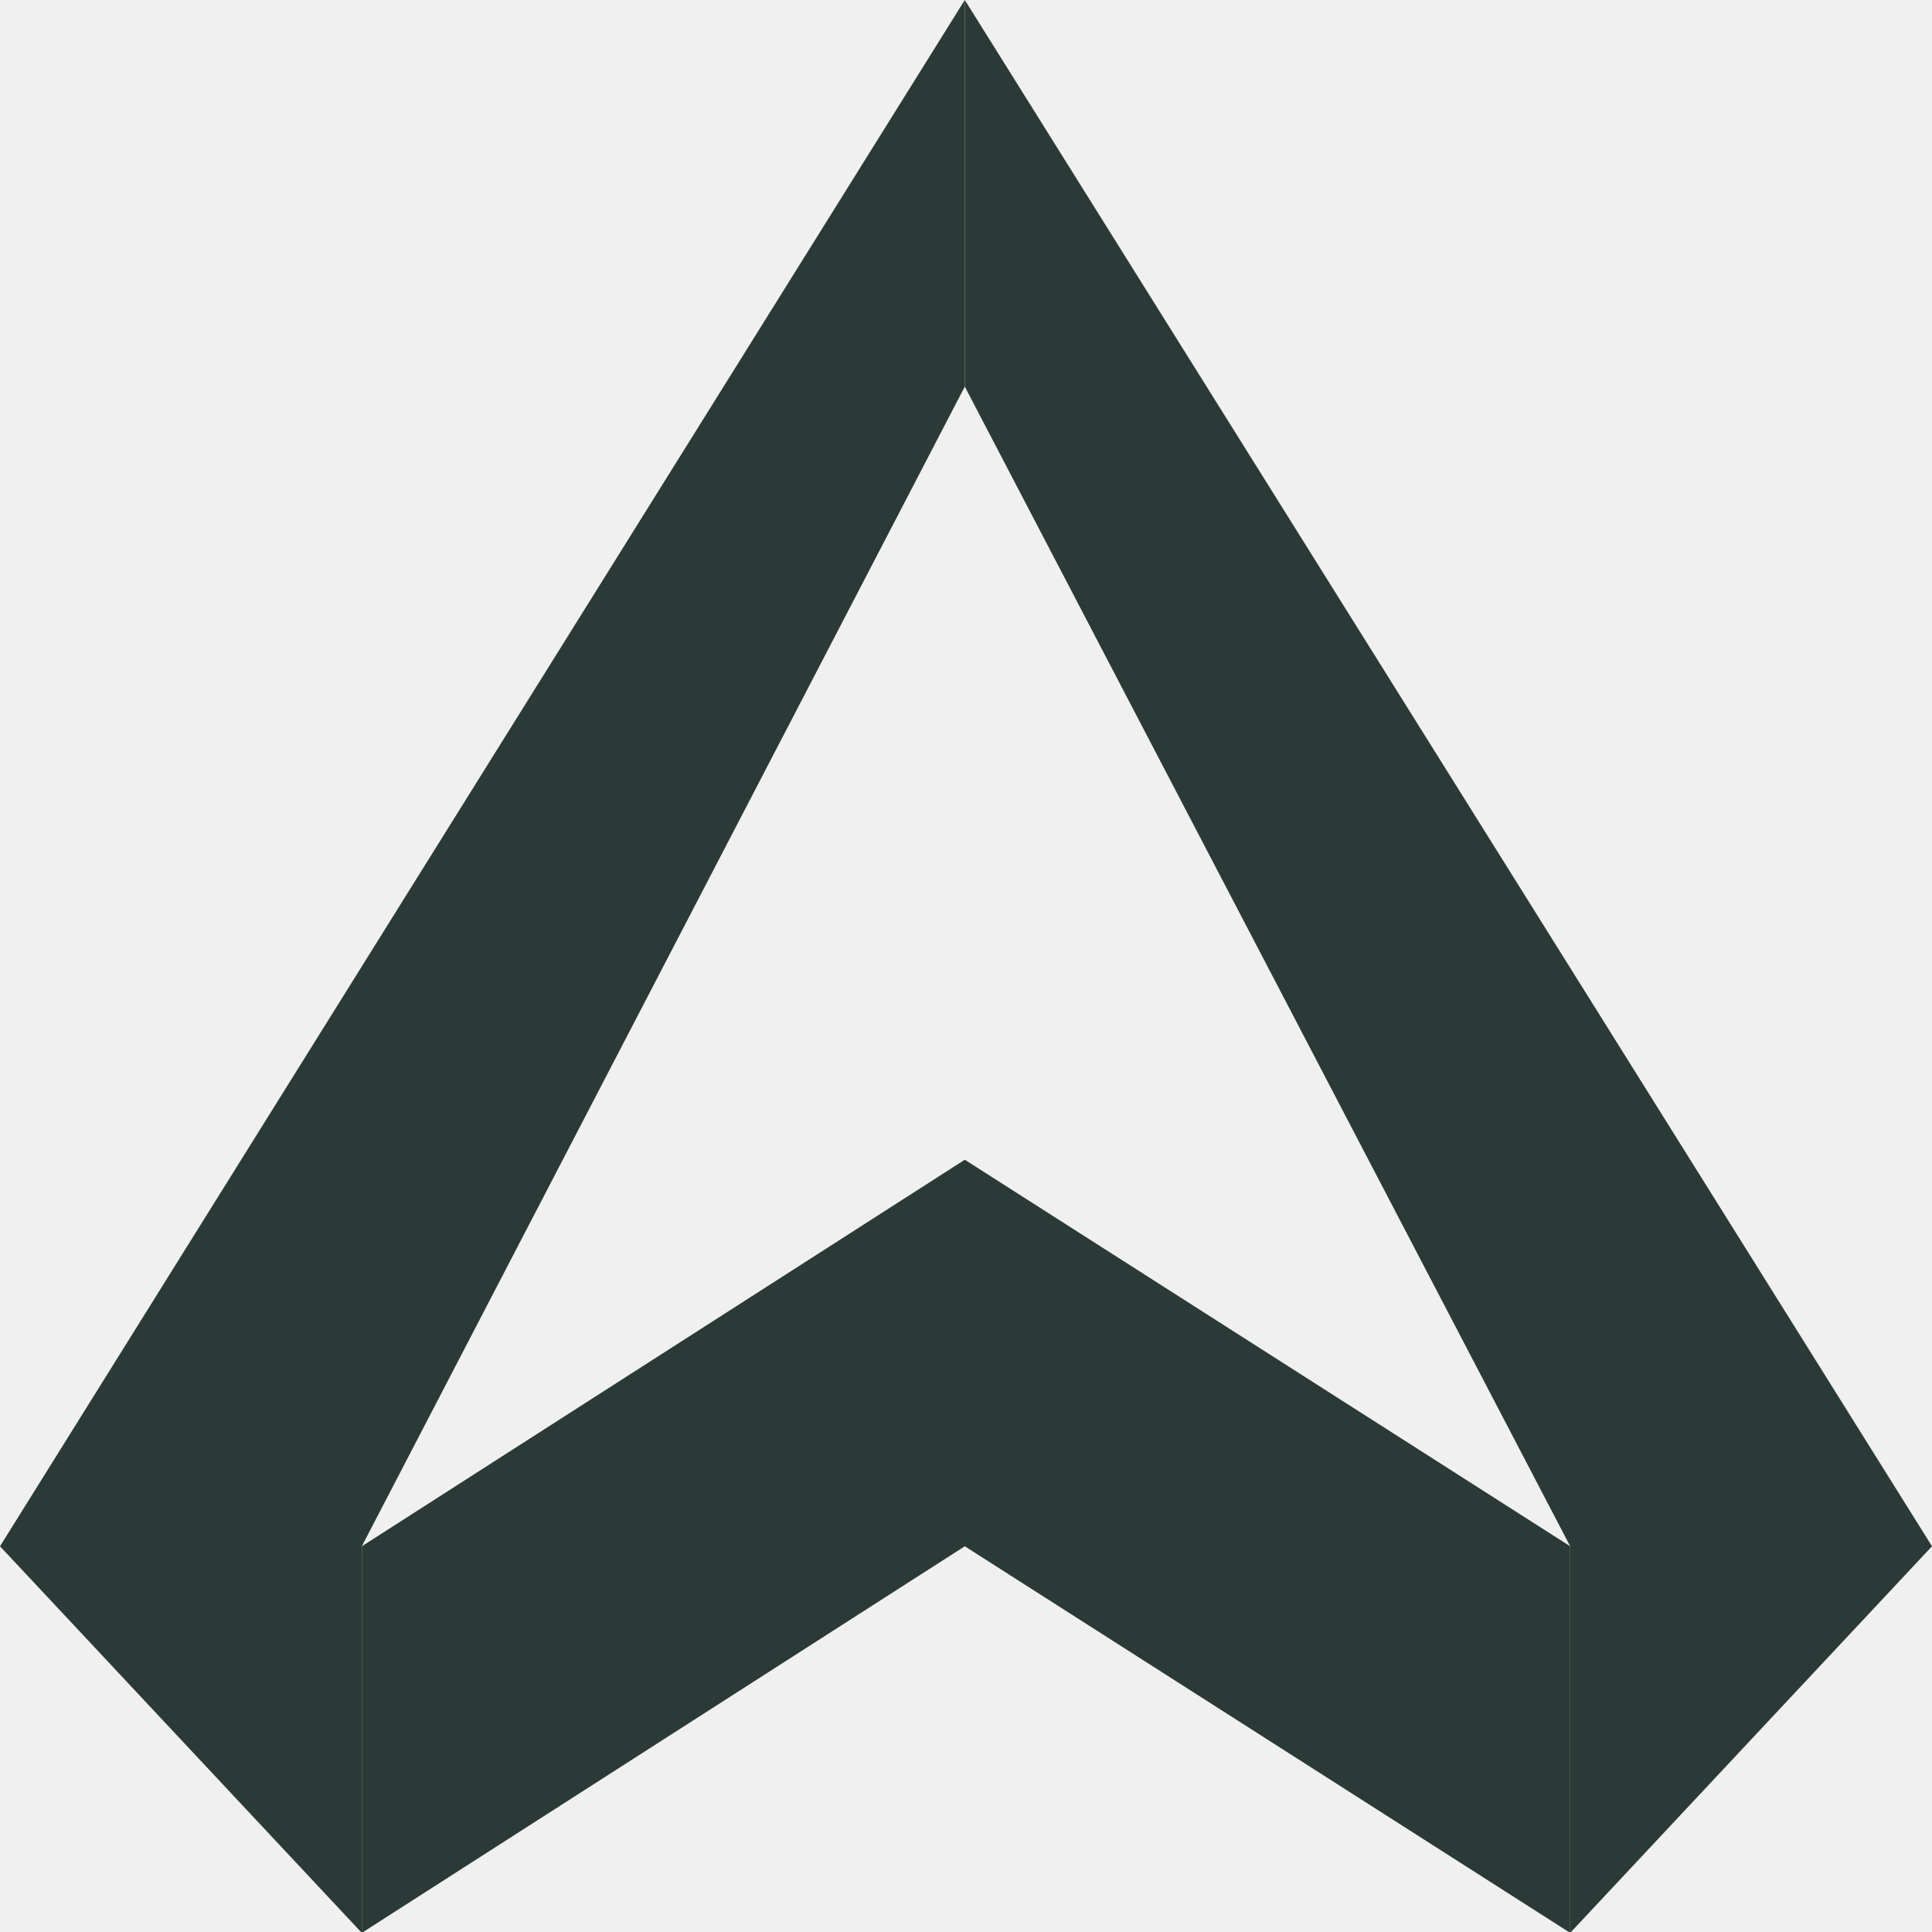
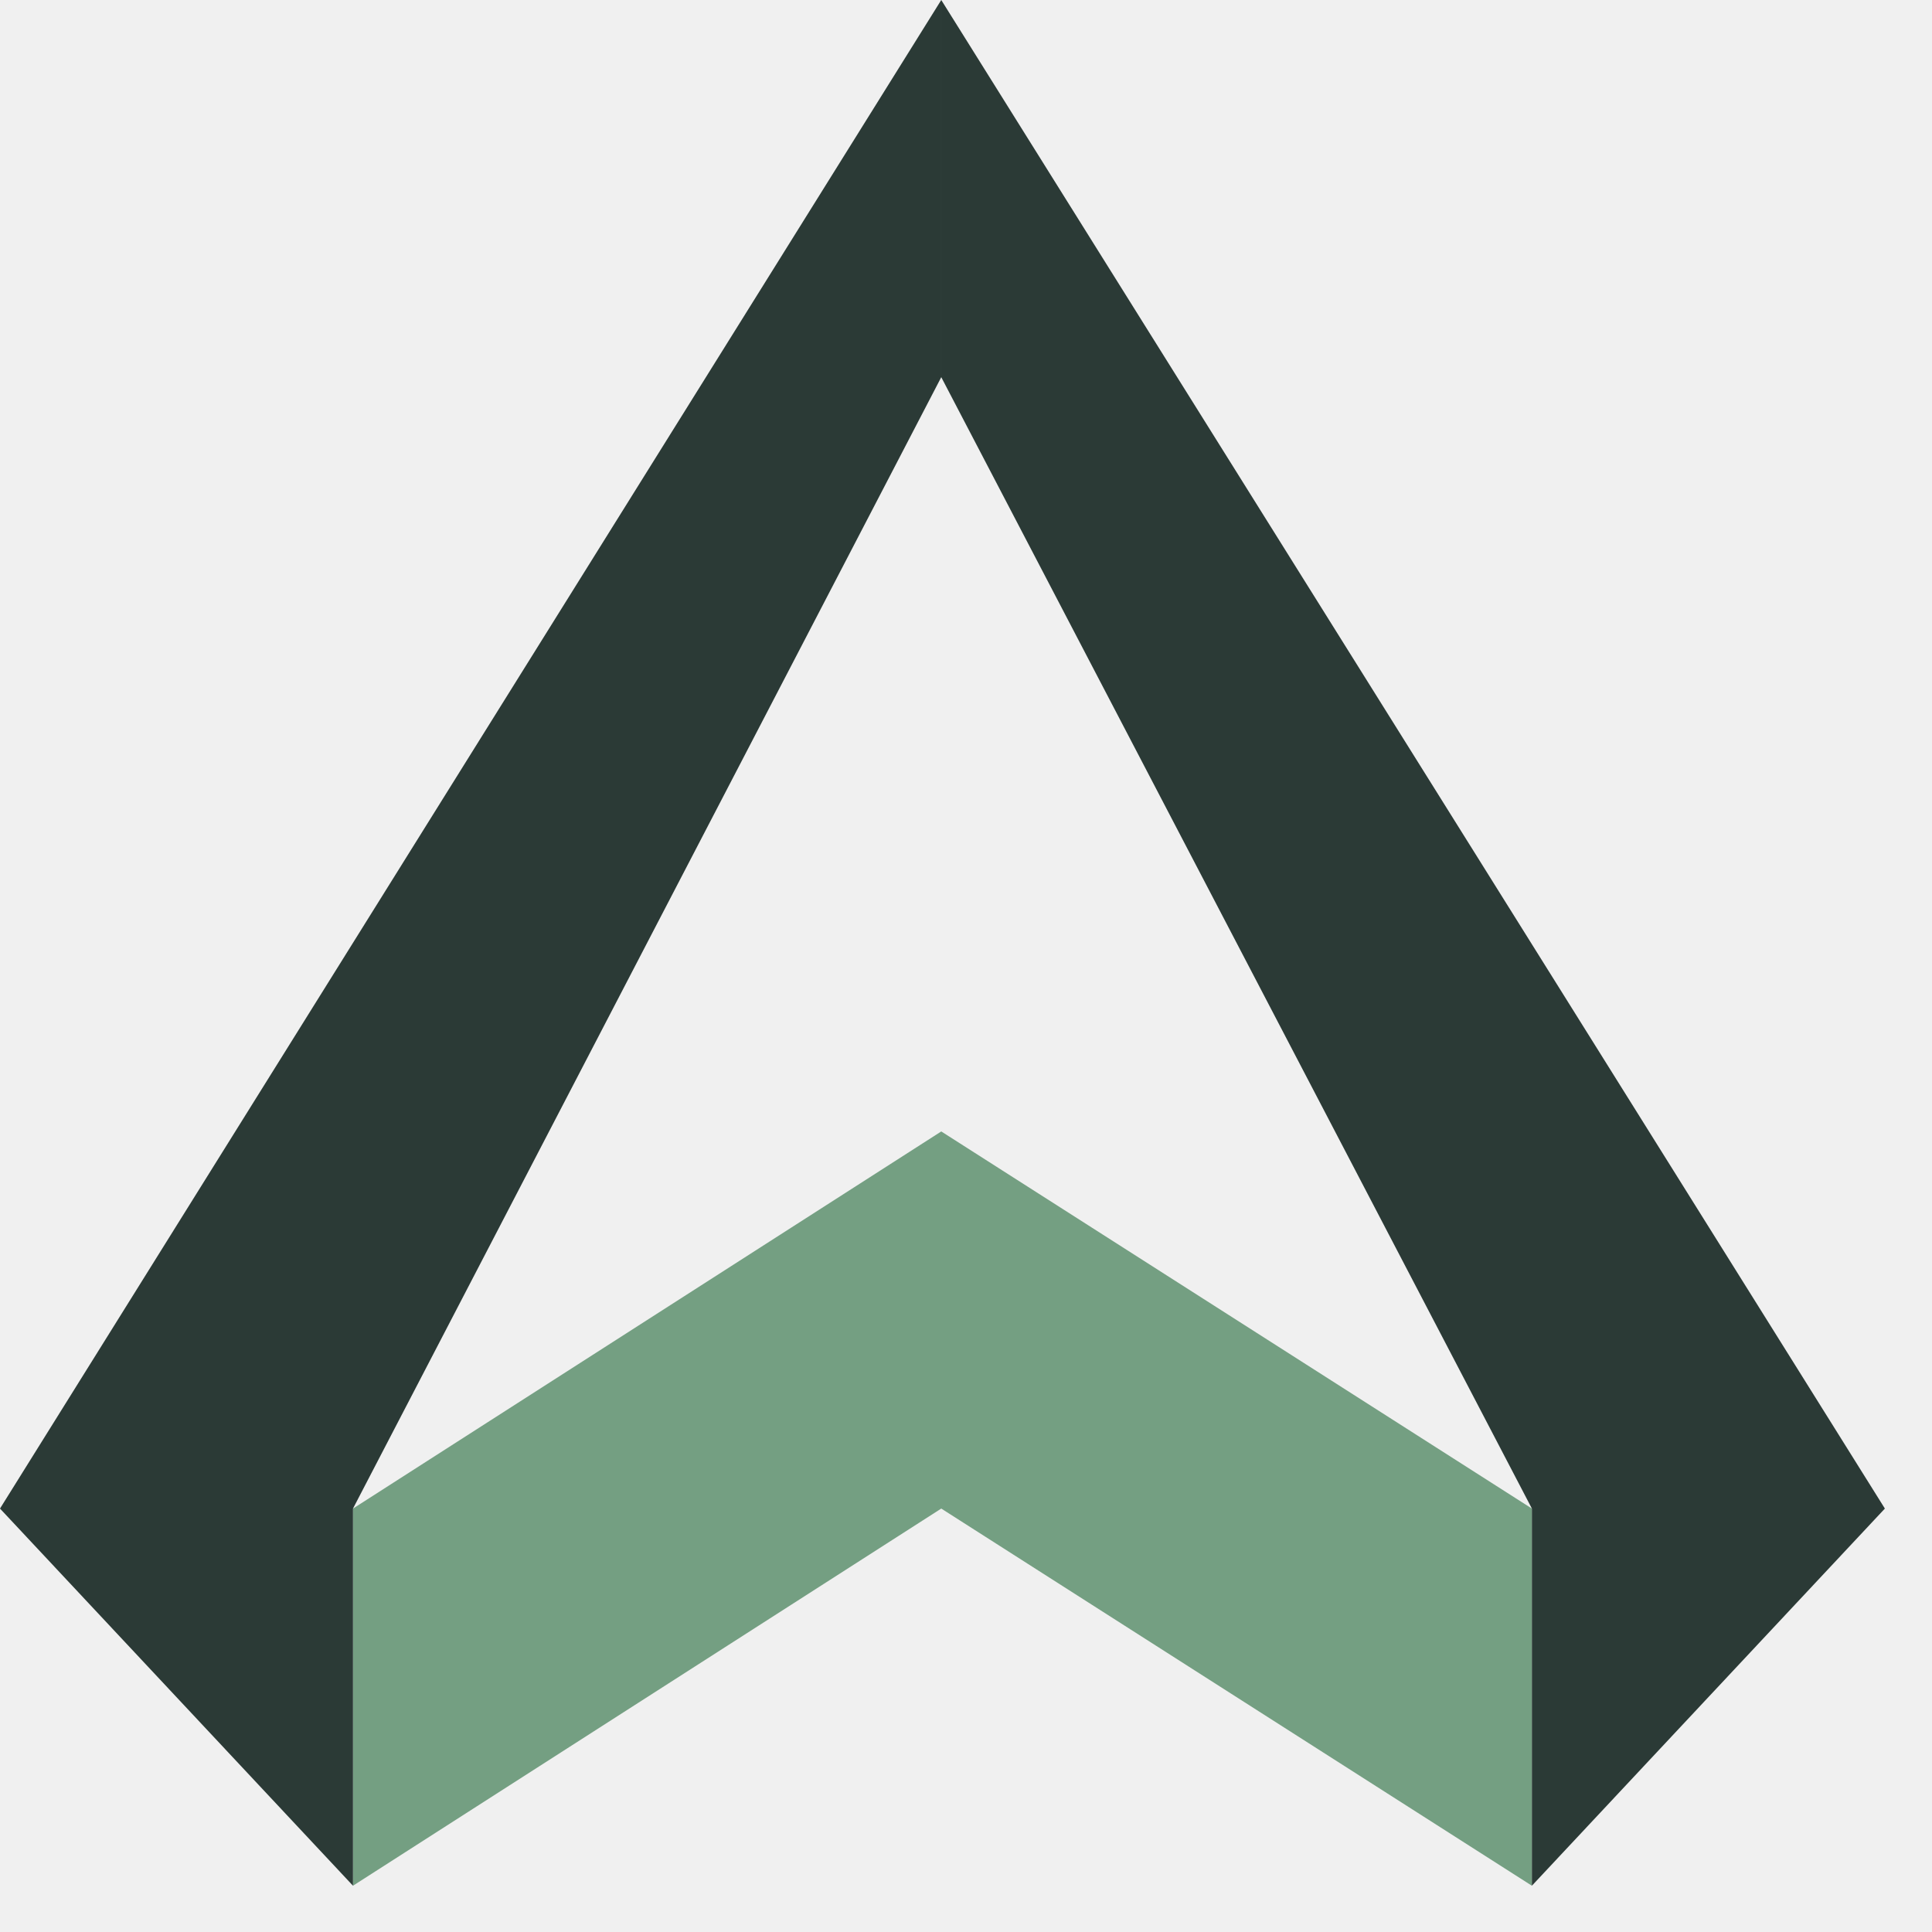
- <svg xmlns="http://www.w3.org/2000/svg" width="40" height="40" viewBox="0 0 40 40" fill="none">
-   <mask id="mask0_13_3" style="mask-type:luminance" maskUnits="userSpaceOnUse" x="0" y="0" width="40" height="40">
-     <path d="M40 0H0V40H40V0Z" fill="white" />
-   </mask>
-   <g mask="url(#mask0_13_3)">
-     <path d="M32.509 40.018V32.014L19.975 24.011L7.491 32.014V40.018L19.975 32.014L32.509 40.018Z" fill="#2B3A36" />
+ <svg xmlns="http://www.w3.org/2000/svg" width="41" height="41" viewBox="0 0 41 41" fill="none">
+   <g clip-path="url(#clip0_404_27)">
+     <path d="M32.509 40.018V32.014L19.975 24.011L7.491 32.014V40.018L19.975 32.014L32.509 40.018Z" fill="#749F82" />
    <path d="M7.491 40.018V32.014L19.975 8.004V0L0 32.014L7.491 40.018Z" fill="#2B3A36" />
    <path d="M19.975 0V8.004L32.509 32.014V40.018L40 32.014L19.975 0Z" fill="#2B3A36" />
  </g>
+   <defs>
+     <clipPath id="clip0_404_27">
+       <rect width="40.02" height="40.02" fill="white" />
+     </clipPath>
+   </defs>
</svg>
